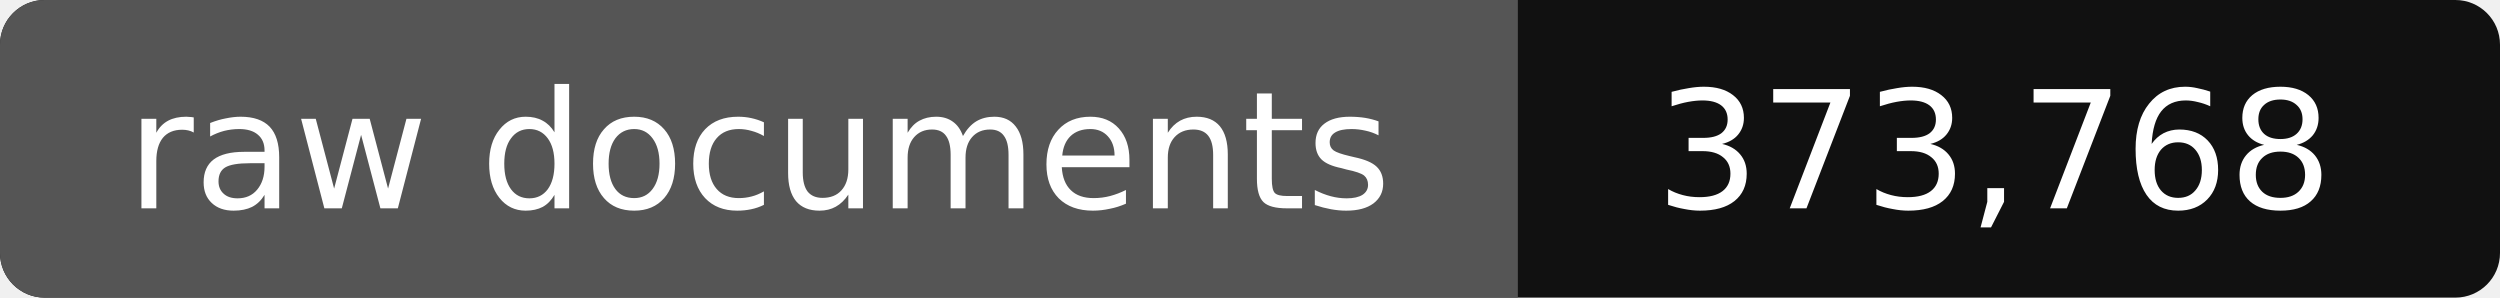
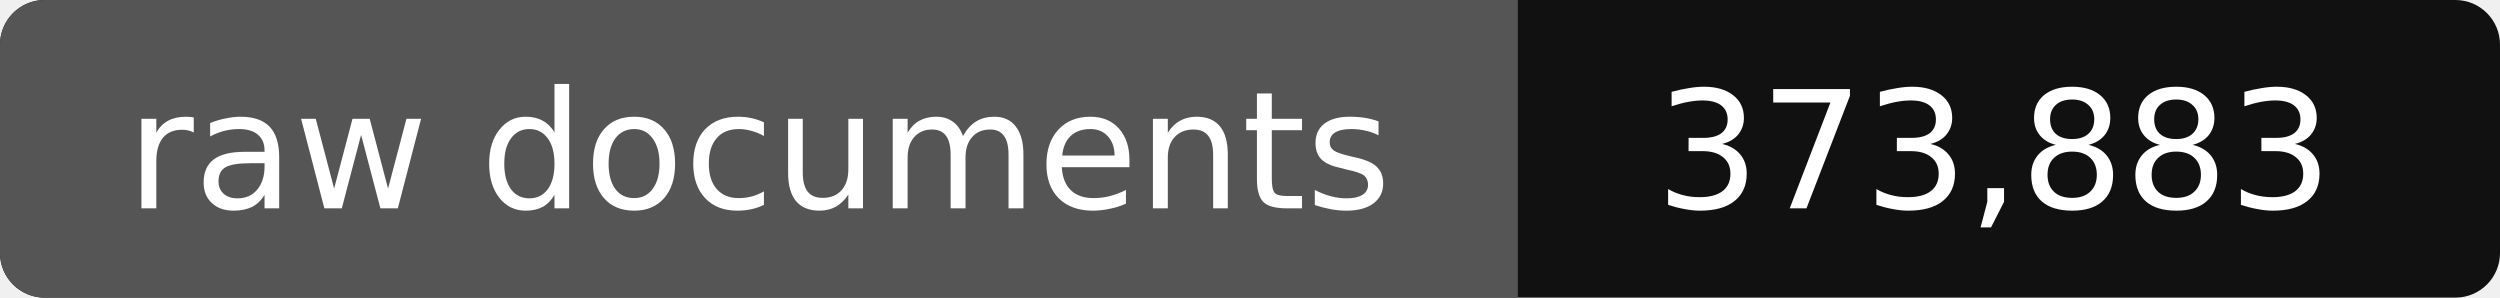
- <svg xmlns="http://www.w3.org/2000/svg" width="168" height="20" role="img" aria-label="raw documents: 373,768">
+ <svg xmlns="http://www.w3.org/2000/svg" width="168" height="20" role="img" aria-label="raw documents: 373,883">
  <rect width="168" height="20" rx="3" fill="#111" />
  <path fill="#555" d="M3 0h99v20H3a3 3 0 0 1-3-3V3a3 3 0 0 1 3-3z" />
  <g fill="#fff" text-anchor="middle" font-family="Verdana,DejaVu Sans,sans-serif" font-size="11">
    <text x="51" y="14">raw documents</text>
-     <text x="134" y="14">373,768</text>
+     <text x="134" y="14">373,883</text>
  </g>
</svg>
